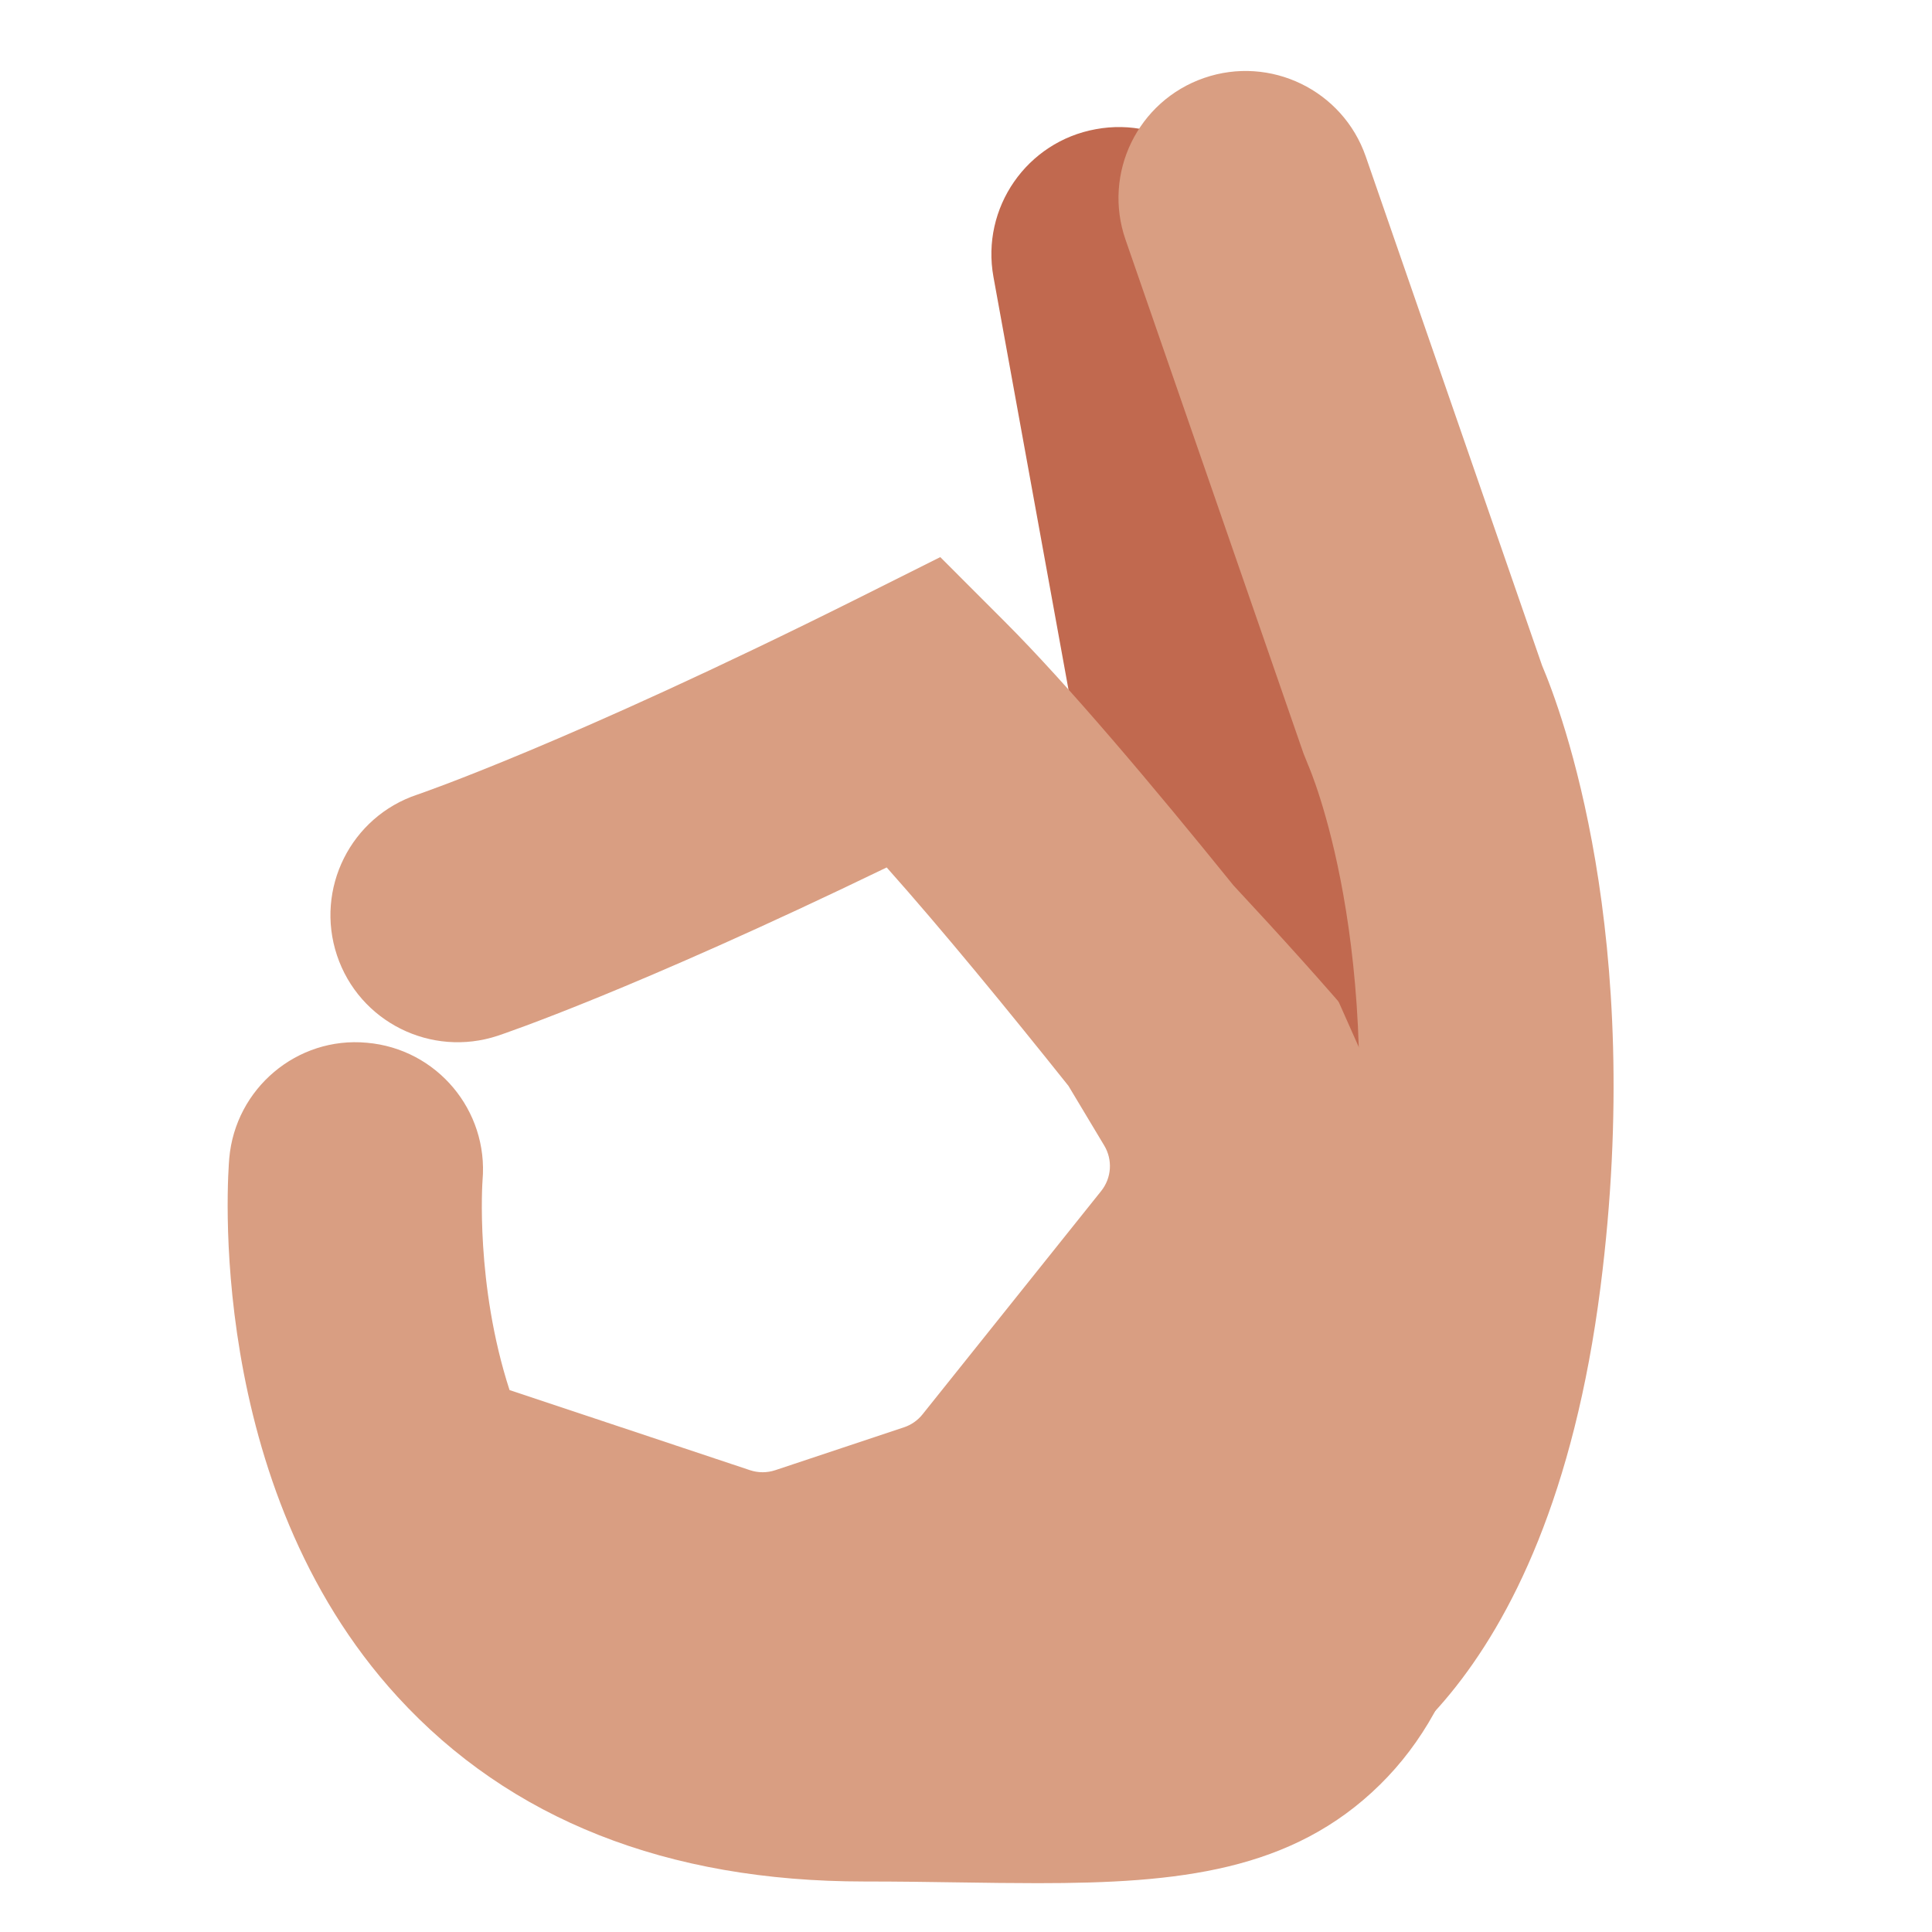
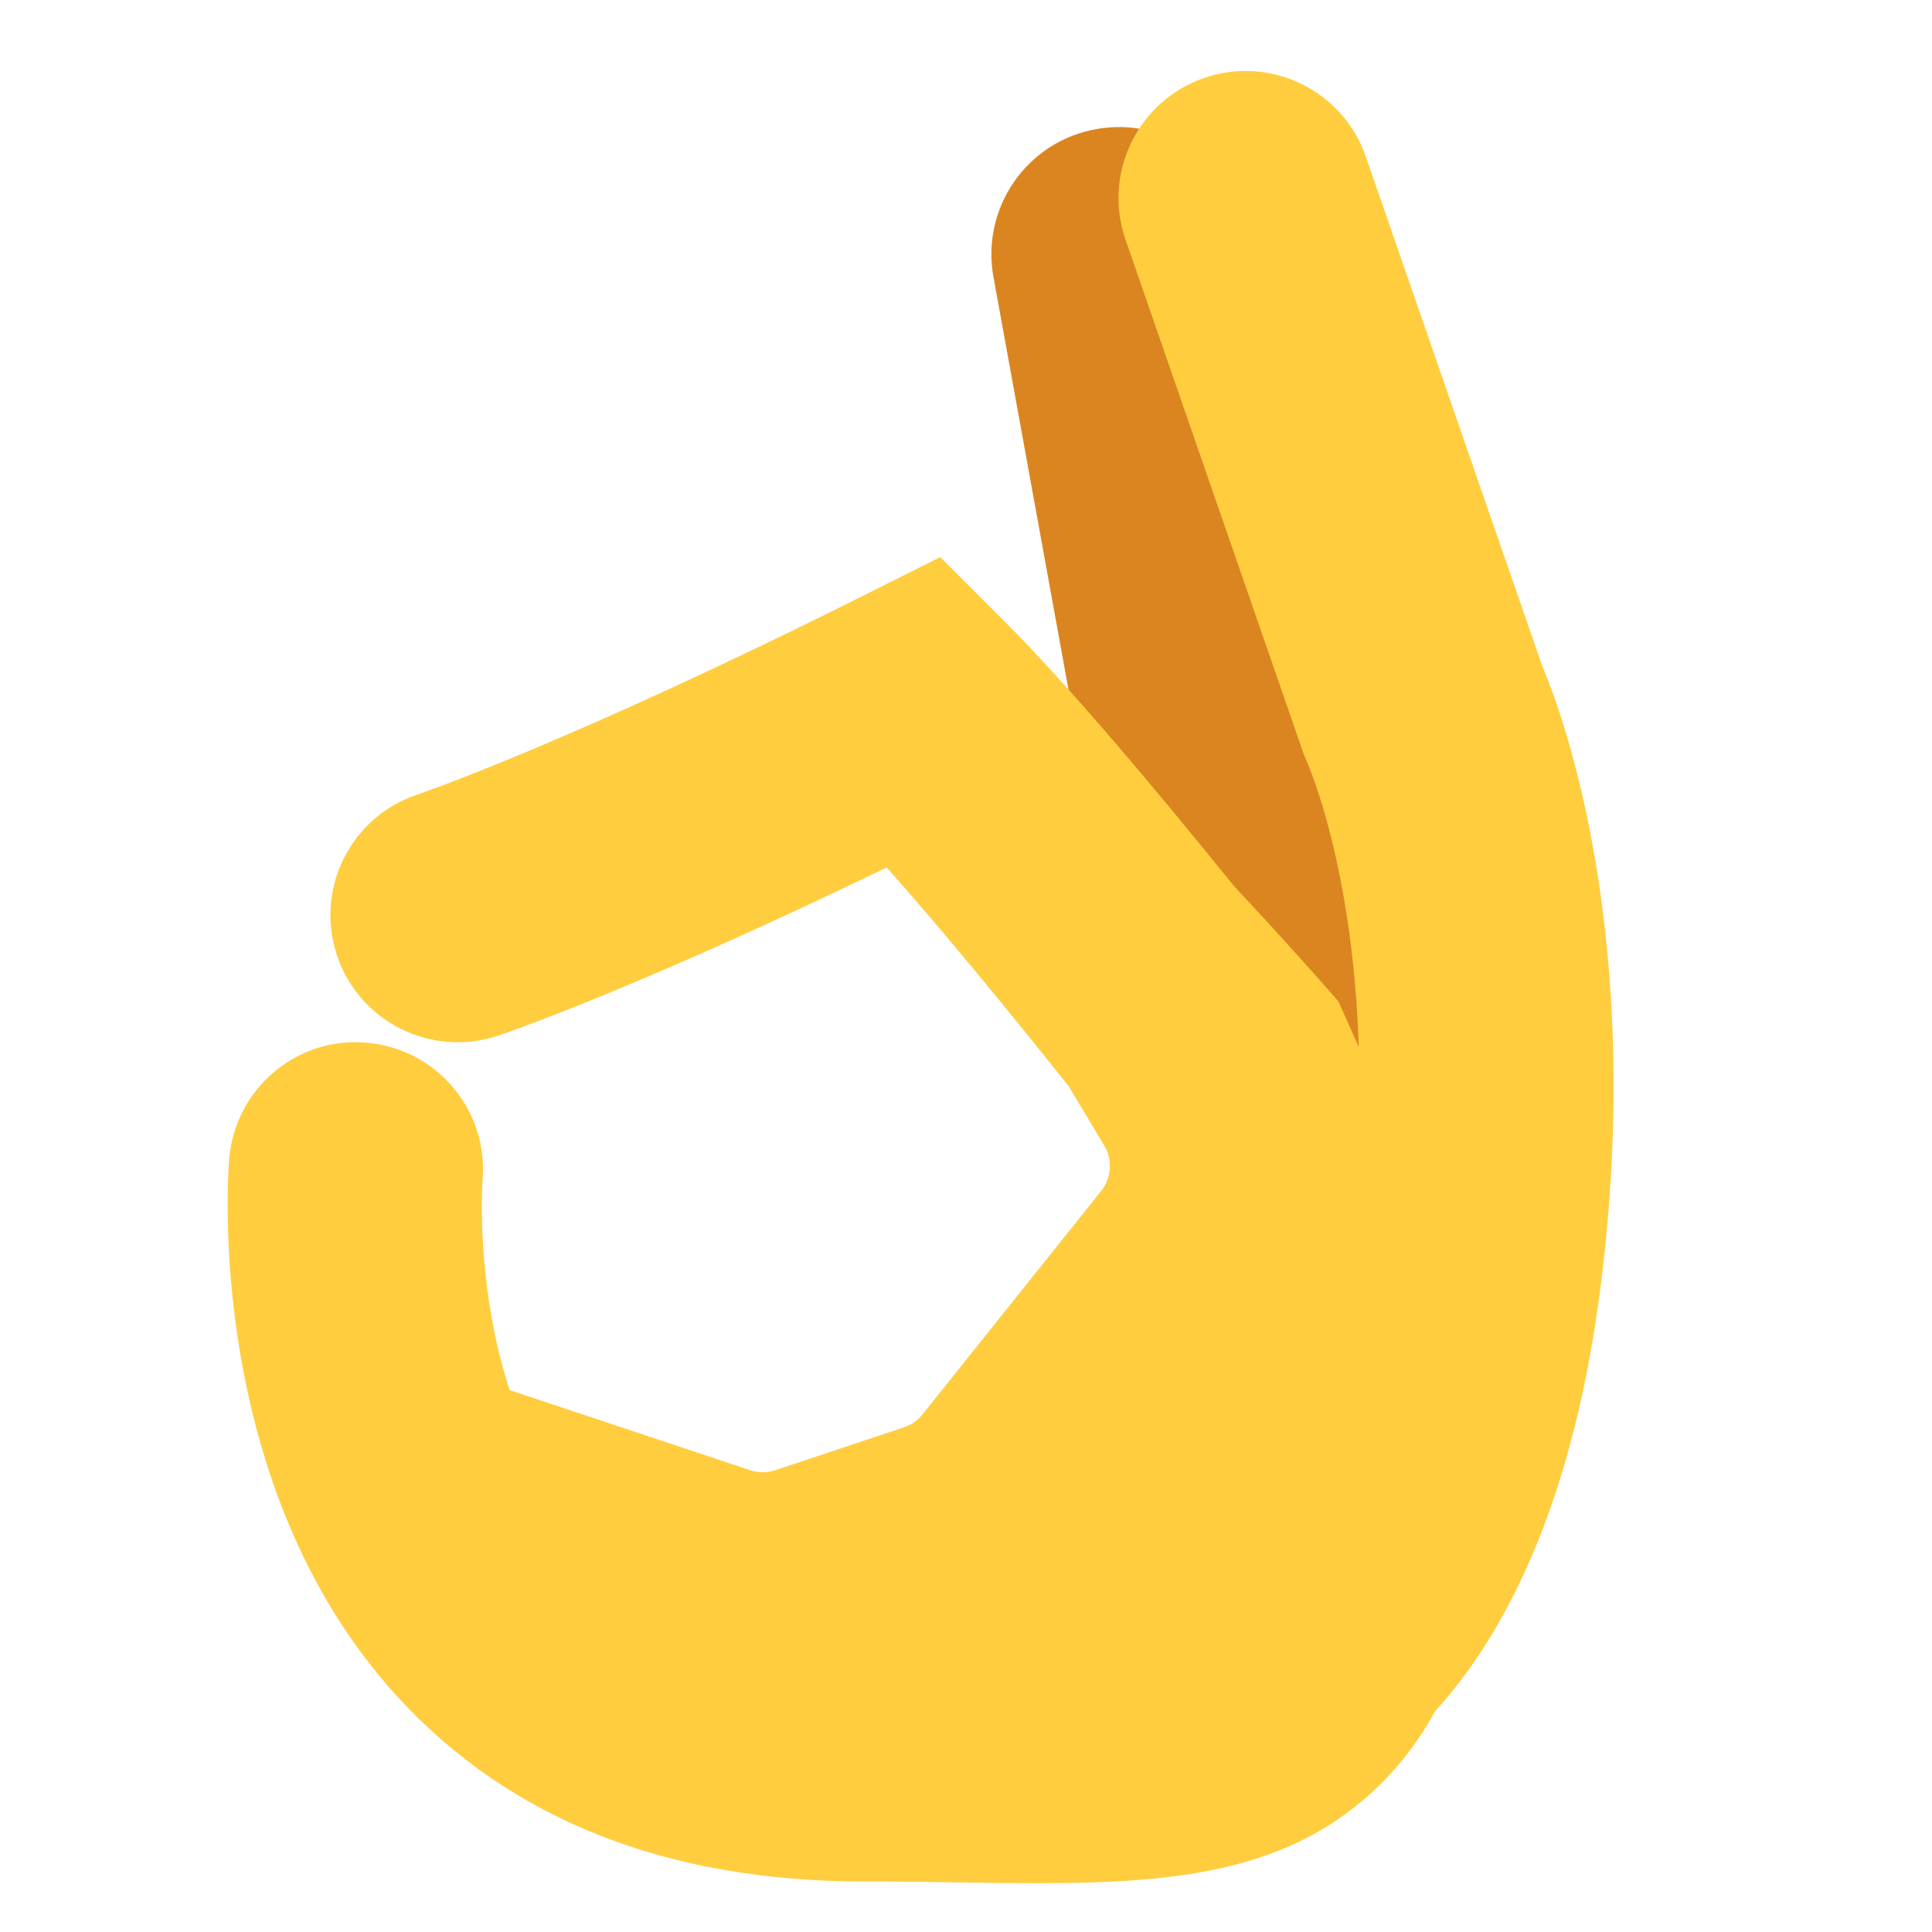
<svg xmlns="http://www.w3.org/2000/svg" viewBox="0 0 47.5 47.5" style="enable-background:new 0 0 47.5 47.5;" xml:space="preserve" version="1.1" id="svg2">
  <defs id="defs6">
    <clipPath id="clipPath16" clipPathUnits="userSpaceOnUse">
      <path id="path18" d="M 0,38 38,38 38,0 0,0 0,38 Z" />
    </clipPath>
  </defs>
  <g transform="matrix(1.25,0,0,-1.25,0,47.5)" id="g10">
    <g id="g12">
      <g clip-path="url(#clipPath16)" id="g14">
        <g transform="translate(25.9971,8.5)" id="g20">
-           <path id="path22" style="fill:#c1694f;fill-opacity:1;fill-rule:nonzero;stroke:none" d="m 0,0 c -1.185,0 -2.237,0.846 -2.457,2.053 l -4,22 c -0.247,1.358 0.654,2.66 2.013,2.906 1.358,0.252 2.66,-0.653 2.907,-2.012 l 4,-22 C 2.71,1.589 1.809,0.287 0.45,0.04 0.299,0.013 0.148,0 0,0" />
+           <path id="path22" style="fill:#db8521;fill-opacity:1;fill-rule:nonzero;stroke:none" d="m 0,0 c -1.185,0 -2.237,0.846 -2.457,2.053 l -4,22 c -0.247,1.358 0.654,2.66 2.013,2.906 1.358,0.252 2.66,-0.653 2.907,-2.012 l 4,-22 C 2.71,1.589 1.809,0.287 0.45,0.04 0.299,0.013 0.148,0 0,0" />
        </g>
        <g transform="translate(29.375,12.2354)" id="g24">
-           <path id="path26" style="fill:#d99e82;fill-opacity:1;fill-rule:nonzero;stroke:none" d="m 0,0 c 0.239,0.745 0.13,1.591 -0.375,2.265 -0.059,0.078 -0.439,0.585 -1.017,1.339 0.005,0.052 0.017,0.113 0.017,0.161 0,0.458 -1.913,2.623 -3.74,4.586 -1.587,1.964 -3.261,3.95 -4.492,5.181 L -10.881,14.807 -12.493,14 c -5.718,-2.858 -8.647,-3.855 -8.673,-3.864 -1.31,-0.436 -2.017,-1.852 -1.581,-3.162 0.437,-1.31 1.852,-2.015 3.163,-1.581 0.117,0.039 2.666,0.899 7.649,3.31 1.095,-1.23 2.378,-2.795 3.575,-4.296 L -7.656,3.233 C -7.487,2.951 -7.511,2.595 -7.717,2.338 l -3.513,-4.392 c -0.095,-0.119 -0.222,-0.207 -0.365,-0.255 l -2.531,-0.843 c -0.162,-0.054 -0.336,-0.054 -0.498,0 l -4.729,1.576 c -0.676,2.082 -0.533,4.102 -0.531,4.124 0.119,1.376 -0.899,2.588 -2.275,2.707 -1.372,0.128 -2.587,-0.898 -2.707,-2.274 -0.022,-0.26 -0.51,-6.423 3.313,-10.593 2.208,-2.409 5.296,-3.63 9.178,-3.63 0.66,0 1.283,-0.009 1.871,-0.018 0.529,-0.008 1.042,-0.015 1.537,-0.015 2.764,0 5.004,0.231 6.738,1.941 1.65,1.626 2.354,4.195 2.354,8.592 C 0.125,-0.481 0.074,-0.236 0,0" />
+           <path id="path26" style="fill:#ffcd3e;fill-opacity:1;fill-rule:nonzero;stroke:none" d="m 0,0 c 0.239,0.745 0.13,1.591 -0.375,2.265 -0.059,0.078 -0.439,0.585 -1.017,1.339 0.005,0.052 0.017,0.113 0.017,0.161 0,0.458 -1.913,2.623 -3.74,4.586 -1.587,1.964 -3.261,3.95 -4.492,5.181 L -10.881,14.807 -12.493,14 c -5.718,-2.858 -8.647,-3.855 -8.673,-3.864 -1.31,-0.436 -2.017,-1.852 -1.581,-3.162 0.437,-1.31 1.852,-2.015 3.163,-1.581 0.117,0.039 2.666,0.899 7.649,3.31 1.095,-1.23 2.378,-2.795 3.575,-4.296 L -7.656,3.233 C -7.487,2.951 -7.511,2.595 -7.717,2.338 l -3.513,-4.392 c -0.095,-0.119 -0.222,-0.207 -0.365,-0.255 l -2.531,-0.843 c -0.162,-0.054 -0.336,-0.054 -0.498,0 l -4.729,1.576 c -0.676,2.082 -0.533,4.102 -0.531,4.124 0.119,1.376 -0.899,2.588 -2.275,2.707 -1.372,0.128 -2.587,-0.898 -2.707,-2.274 -0.022,-0.26 -0.51,-6.423 3.313,-10.593 2.208,-2.409 5.296,-3.63 9.178,-3.63 0.66,0 1.283,-0.009 1.871,-0.018 0.529,-0.008 1.042,-0.015 1.537,-0.015 2.764,0 5.004,0.231 6.738,1.941 1.65,1.626 2.354,4.195 2.354,8.592 C 0.125,-0.481 0.074,-0.236 0,0" />
        </g>
        <g transform="translate(28.001,16)" id="g28">
-           <path id="path30" style="fill:#c1694f;fill-opacity:1;fill-rule:nonzero;stroke:none" d="m 0,0 c -0.384,0 -0.749,0.221 -0.915,0.594 l -4,9 c -0.224,0.505 0.003,1.095 0.508,1.32 0.506,0.226 1.095,-0.003 1.32,-0.508 l 4,-9 C 1.137,0.901 0.91,0.311 0.405,0.086 0.273,0.027 0.136,0 0,0" />
+           <path id="path30" style="fill:#db8521;fill-opacity:1;fill-rule:nonzero;stroke:none" d="m 0,0 c -0.384,0 -0.749,0.221 -0.915,0.594 l -4,9 c -0.224,0.505 0.003,1.095 0.508,1.32 0.506,0.226 1.095,-0.003 1.32,-0.508 l 4,-9 C 1.137,0.901 0.91,0.311 0.405,0.086 0.273,0.027 0.136,0 0,0" />
        </g>
        <g transform="translate(25.7656,2.6201)" id="g32">
-           <path id="path34" style="fill:#d99e82;fill-opacity:1;fill-rule:nonzero;stroke:none" d="m 0,0 -1.531,4.76 c 0,0 -0.067,-0.011 -0.175,-0.067 0.018,0.009 1.821,0.995 2.461,6.003 0.775,6.075 -0.775,9.6 -0.79,9.635 l -0.093,0.231 -3.5,10.104 c -0.452,1.304 0.239,2.728 1.544,3.18 1.303,0.451 2.729,-0.24 3.181,-1.544 L 4.565,22.29 C 4.942,21.403 6.601,17.004 5.714,10.063 4.672,1.9 0.771,0.248 0,0" />
+           <path id="path34" style="fill:#ffcd3e;fill-opacity:1;fill-rule:nonzero;stroke:none" d="m 0,0 -1.531,4.76 c 0,0 -0.067,-0.011 -0.175,-0.067 0.018,0.009 1.821,0.995 2.461,6.003 0.775,6.075 -0.775,9.6 -0.79,9.635 l -0.093,0.231 -3.5,10.104 c -0.452,1.304 0.239,2.728 1.544,3.18 1.303,0.451 2.729,-0.24 3.181,-1.544 L 4.565,22.29 C 4.942,21.403 6.601,17.004 5.714,10.063 4.672,1.9 0.771,0.248 0,0" />
        </g>
      </g>
    </g>
  </g>
</svg>
